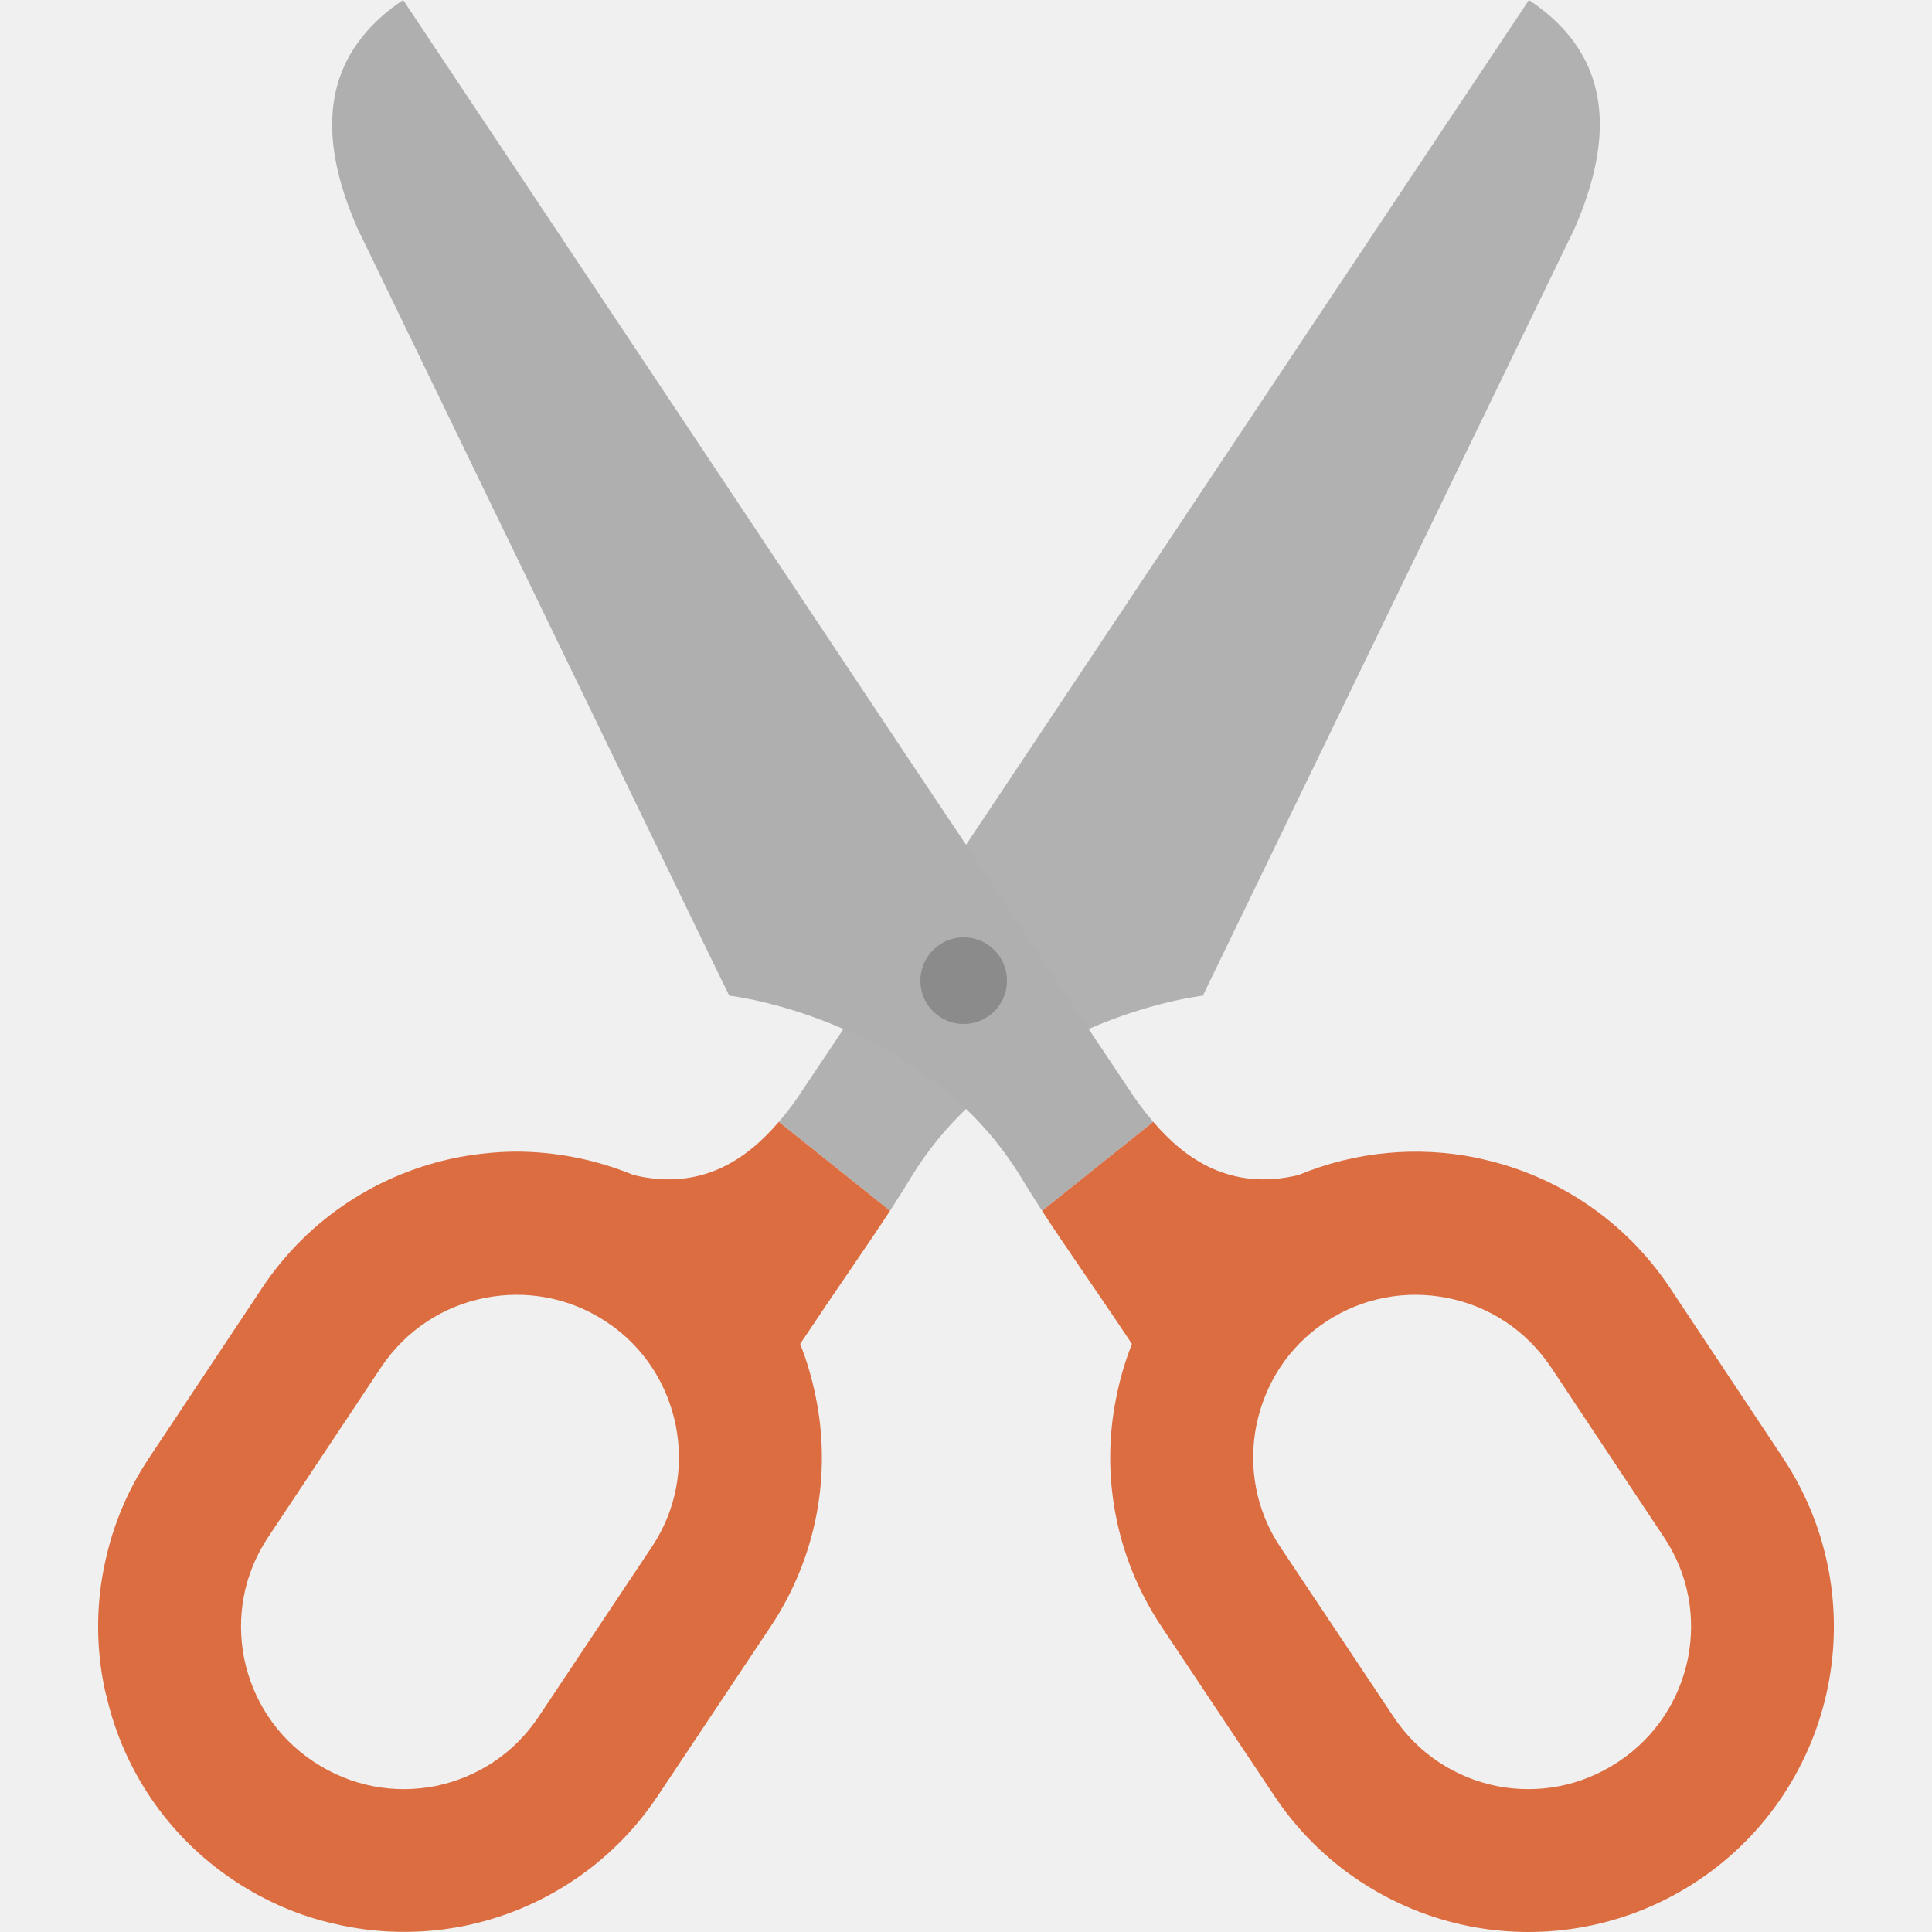
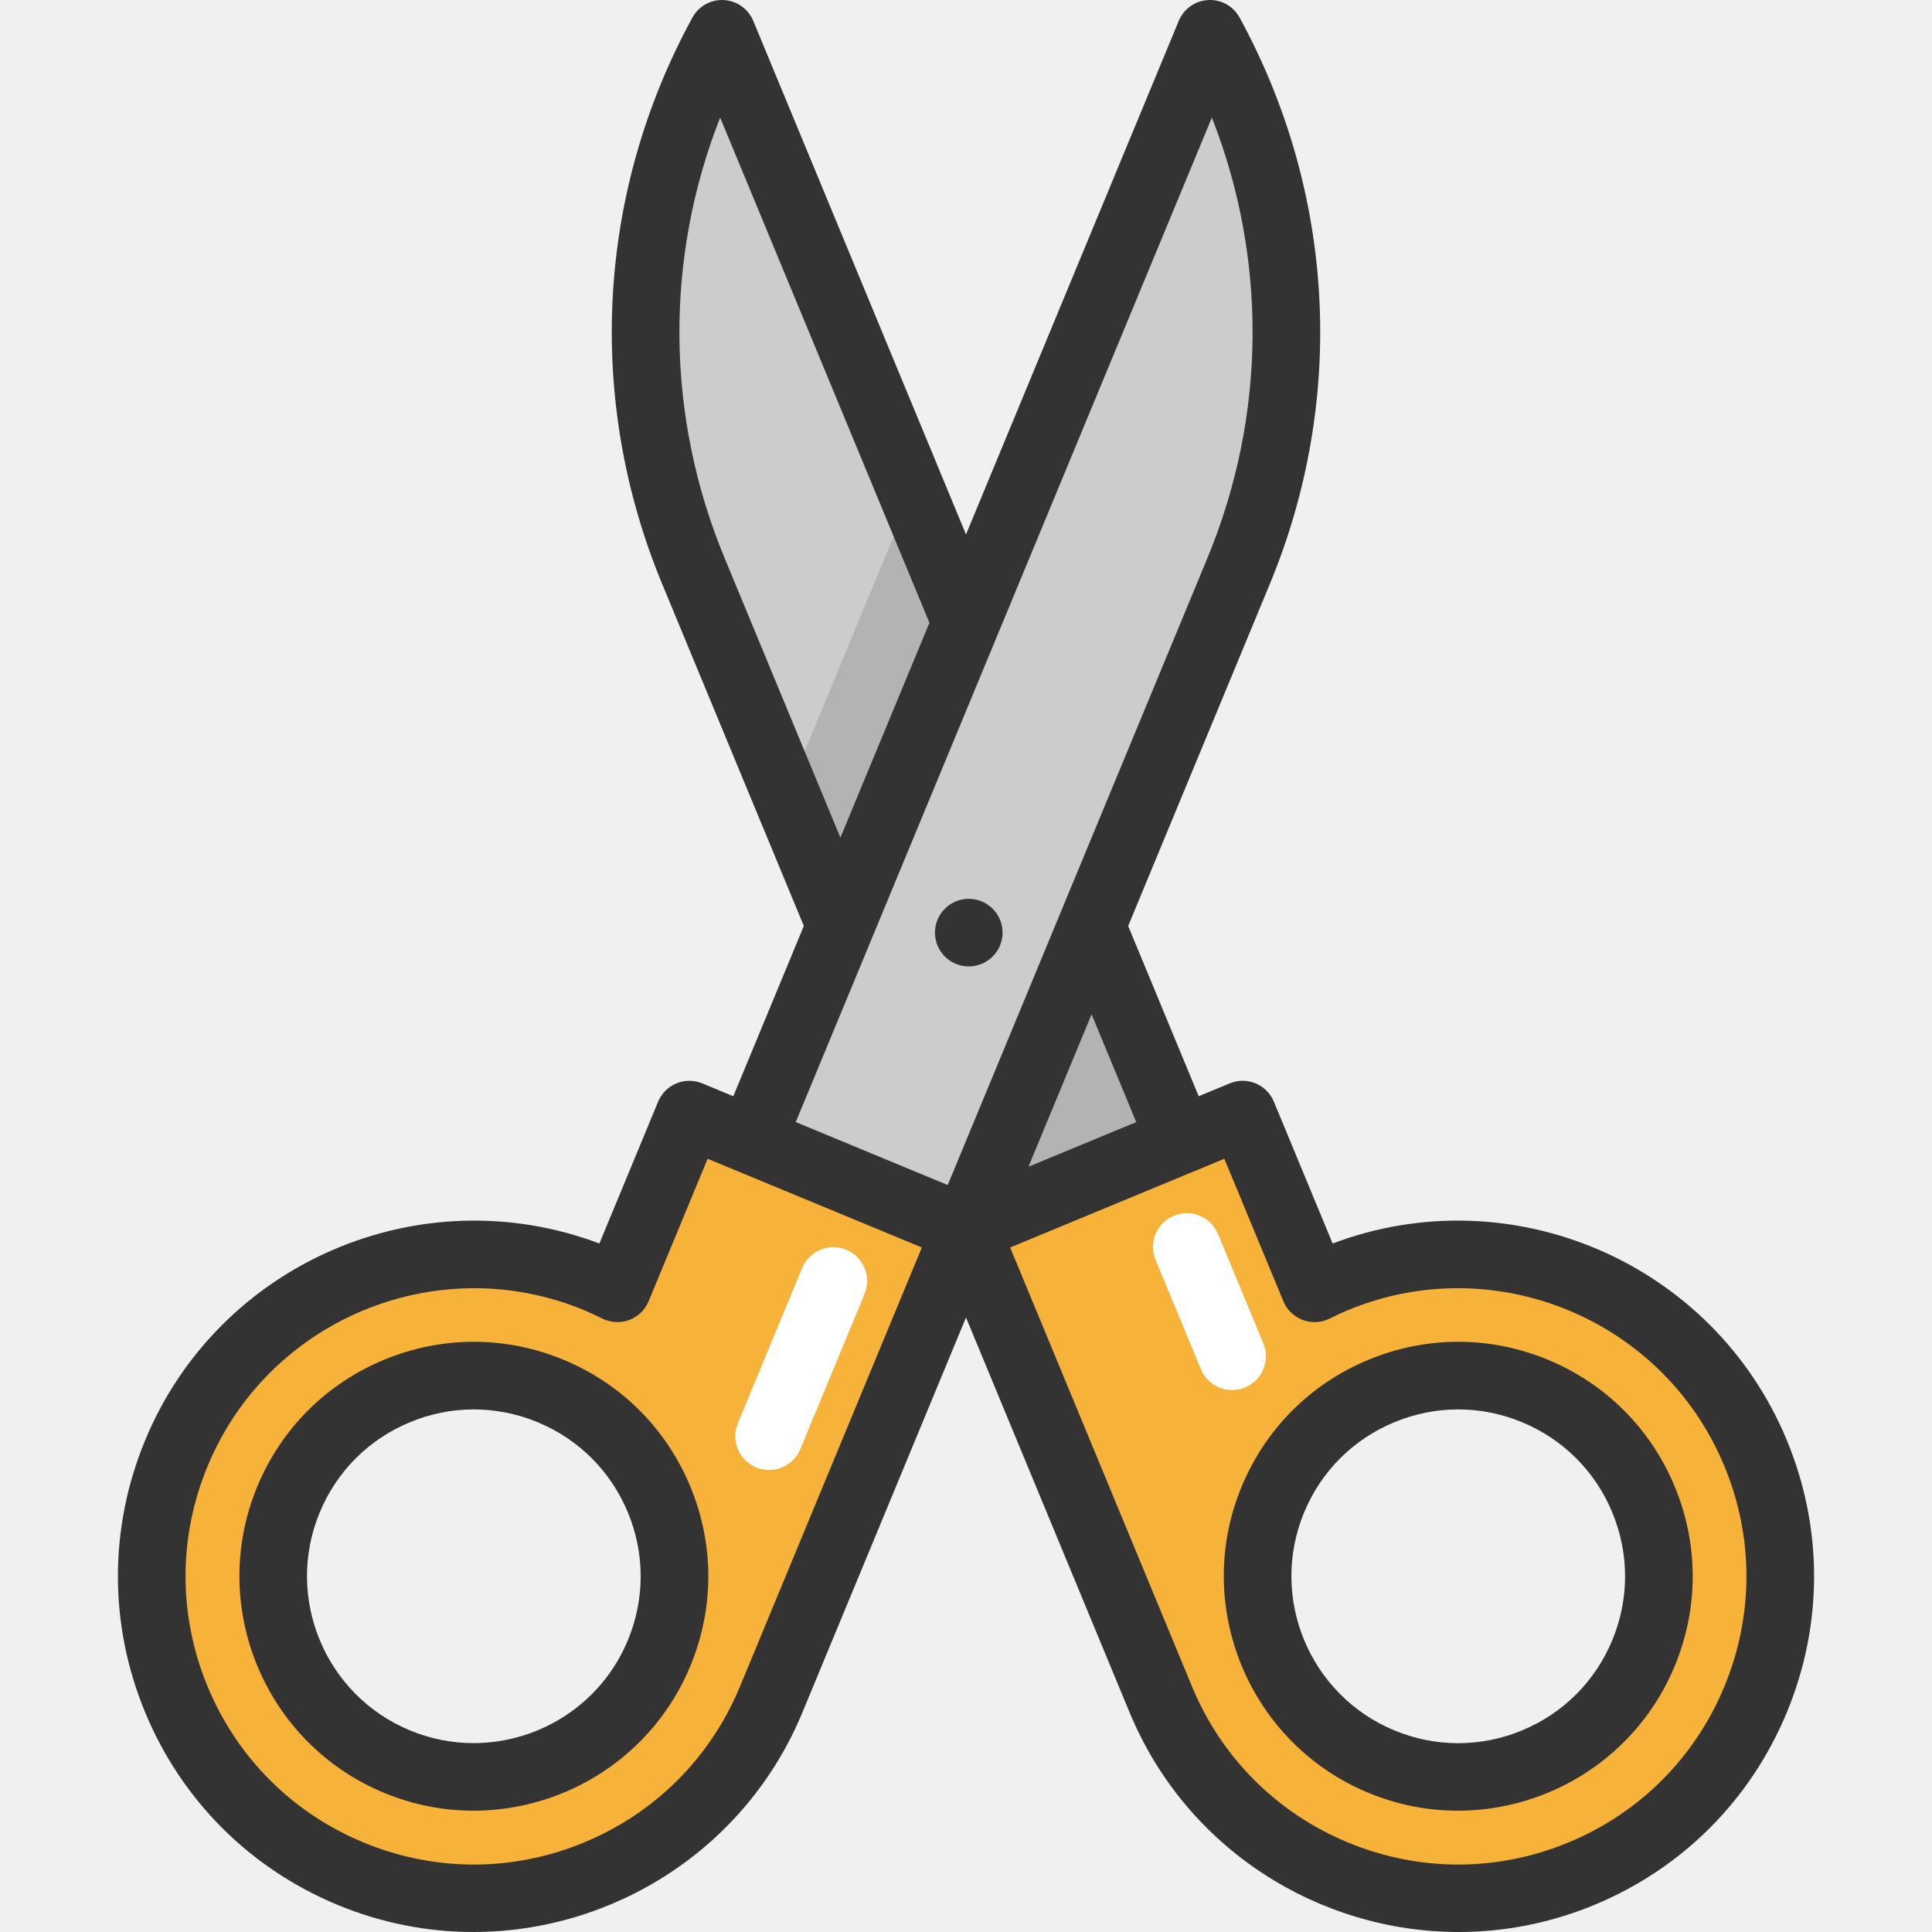
- <svg xmlns="http://www.w3.org/2000/svg" height="800px" width="800px" version="1.1" id="_x34_" viewBox="0 0 512 512" xml:space="preserve">
+ <svg xmlns="http://www.w3.org/2000/svg" height="800px" width="800px" version="1.1" id="Layer_1" viewBox="0 0 511.998 511.998" xml:space="preserve">
+   <polygon style="fill:#B3B3B3;" points="289.284,245.393 312.822,302.213 256.002,325.751 " />
  <g>
-     <g>
-       <path style="fill:#B2B1B1;" d="M423.9,35.44c-0.398,7.566-2.628,15.929-6.61,25.088l-88.403,182.461l-10.115,20.867    c0,0-13.539,1.513-30.264,8.84c-10.433,4.46-22.141,11.229-32.494,21.185c-5.256,5.017-10.194,10.991-14.415,17.84    c-1.991,3.345-3.902,6.292-5.734,9.159l-29.468-23.574c2.469-2.867,4.699-5.893,6.531-8.76l10.592-15.849l32.494-48.821    l21.504-32.255l55.511-83.306L405.184,0C418.484,8.84,424.696,20.627,423.9,35.44z" />
-     </g>
-     <g>
-       <path style="fill:#AFAFAF;" d="M305.63,297.305l-29.467,23.574c-1.832-2.867-3.743-5.814-5.734-9.159    c-4.221-6.849-9.159-12.822-14.415-17.84c-10.353-9.955-22.061-16.725-32.494-21.185c-16.725-7.327-30.264-8.84-30.264-8.84    l-5.176-10.593L94.737,60.528c-9.318-21.185-8.92-37.91,1.115-50.573c2.867-3.664,6.531-7.009,10.991-9.955l41.812,62.758    l91.907,138.02l15.451,23.097l32.494,48.821l10.593,15.849C300.932,291.412,303.161,294.438,305.63,297.305z" />
-     </g>
-     <path style="fill:#DC6D41;" d="M212.05,356.161c10.991-16.486,17.123-25.087,23.813-35.282l-29.468-23.574   c-8.442,9.876-20.468,18.397-38.467,14.097c-10.274-4.221-21.105-6.292-31.777-6.212c-5.097,0.079-10.194,0.637-15.132,1.592   c-20.309,4.062-39.184,15.928-51.528,34.485l-29.866,44.919c-5.735,8.522-9.557,17.761-11.628,27.158   c-2.549,11.15-2.628,22.619-0.398,33.609c0.16,0.877,0.398,1.752,0.637,2.629c4.46,19.273,16.087,37.033,33.848,48.82   c8.283,5.496,17.203,9.32,26.362,11.389c11.389,2.707,23.176,2.867,34.406,0.637c20.229-4.062,39.104-15.929,51.449-34.485   l29.946-44.919c12.344-18.556,16.088-40.538,11.946-60.767C215.236,365.479,213.882,360.781,212.05,356.161z M172.707,410   l-29.945,44.917c-6.61,9.955-16.486,16.168-27.317,18.398c-10.911,2.15-22.38,0.159-32.335-6.452   c-9.955-6.61-16.167-16.486-18.397-27.317c-2.15-10.911-0.239-22.38,6.451-32.335l29.866-44.918   c6.69-9.955,16.566-16.168,27.397-18.318c10.832-2.15,22.38-0.239,32.335,6.371c9.955,6.611,16.088,16.486,18.318,27.397   C181.229,388.576,179.317,400.125,172.707,410z" />
-     <path style="fill:#DC6D41;" d="M472.959,387.063c-0.159-0.318-0.398-0.558-0.557-0.876l-29.866-44.919   c-11.946-17.919-29.945-29.627-49.378-34.008c-0.637-0.159-1.354-0.318-2.071-0.478c-15.451-3.106-31.857-1.672-46.989,4.619   c-17.999,4.301-30.025-4.221-38.467-14.097l-29.467,23.574c6.61,10.194,12.822,18.796,23.813,35.282   c-1.832,4.619-3.186,9.318-4.142,14.097c-4.142,20.229-0.398,42.211,11.946,60.767l29.946,44.919   c12.345,18.556,31.22,30.423,51.449,34.485c20.229,4.062,42.211,0.319,60.767-12.026c18.556-12.344,30.423-31.219,34.485-51.449   C488.41,427.043,484.906,405.46,472.959,387.063z M447.315,439.547c-2.23,10.831-8.442,20.707-18.397,27.317   c-9.955,6.611-21.424,8.602-32.335,6.452c-10.832-2.23-20.707-8.443-27.317-18.398L339.319,410   c-6.61-9.876-8.522-21.424-6.371-32.256c2.23-10.911,8.362-20.787,18.318-27.397c9.955-6.611,21.504-8.522,32.335-6.371   c10.831,2.15,20.707,8.362,27.397,18.318l29.866,44.918C447.553,417.167,449.465,428.636,447.315,439.547z" />
-     <circle style="fill:#8A8B8A;" cx="255.388" cy="259.89" r="11.482" />
+     <path style="fill:#CCCCCC;" d="M256.002,165.035l-33.283,80.358l-14.33-34.596l-24.648-59.495   c-19.119-46.156-16.325-98.486,7.607-142.337l50.324,121.475L256.002,165.035z" />
+     <path style="fill:#CCCCCC;" d="M320.656,8.952c23.92,43.863,26.714,96.193,7.595,142.349l-38.967,94.091l-33.283,80.358   l-56.82-23.538l23.538-56.82l33.283-80.358L320.656,8.952z" />
+   </g>
+   <polygon style="fill:#B3B3B3;" points="256.002,165.035 222.719,245.393 208.389,210.797 227.341,165.035 241.671,130.438 " />
+   <g>
+     <path style="fill:#F7B239;" d="M465.25,385.091c18.021,43.529-2.639,93.423-46.168,111.455s-93.435-2.639-111.455-46.168   l-51.625-124.627l56.82-23.538l16.492-6.831l19.071,46.037c1.755-0.884,3.559-1.732,5.41-2.496   C397.312,320.89,447.218,341.562,465.25,385.091z M435.551,438.078c11.237-27.12-1.648-58.217-28.768-69.455   c-27.132-11.237-58.229,1.648-69.455,28.768c-11.237,27.12,1.636,58.217,28.768,69.455   C393.216,478.084,424.313,465.198,435.551,438.078z" />
+     <path style="fill:#F7B239;" d="M256.002,325.751l-51.625,124.627c-18.033,43.529-67.938,64.201-111.455,46.168   c-43.529-18.033-64.2-67.926-46.168-111.455c18.021-43.529,67.926-64.201,111.455-46.168c1.851,0.764,3.642,1.612,5.41,2.496   l19.071-46.037l16.492,6.831L256.002,325.751z M174.676,438.078c11.237-27.12-1.648-58.217-28.768-69.455   c-27.132-11.237-58.229,1.648-69.455,28.768c-11.237,27.12,1.636,58.217,28.768,69.455   C132.342,478.084,163.439,465.198,174.676,438.078z" />
+   </g>
+   <g>
+     <path style="fill:#FFFFFF;" d="M203.811,389.565c-1.143,0-2.304-0.22-3.424-0.684c-4.57-1.893-6.741-7.133-4.847-11.702   l17.037-41.126c1.893-4.57,7.134-6.739,11.702-4.847c4.57,1.893,6.741,7.133,4.847,11.702l-17.037,41.126   C210.66,387.483,207.326,389.565,203.811,389.565z" />
+     <path style="fill:#FFFFFF;" d="M326.517,368.38c-3.515,0-6.849-2.082-8.278-5.53l-11.998-28.959   c-1.894-4.57,0.276-9.809,4.846-11.702c4.574-1.894,9.81,0.276,11.703,4.846l11.998,28.959c1.894,4.57-0.276,9.809-4.846,11.702   C328.821,368.161,327.66,368.38,326.517,368.38z" />
+   </g>
+   <g>
+     <path style="fill:#333333;" d="M149.332,360.347c-15.329-6.348-32.211-6.35-47.542,0c-15.329,6.35-27.267,18.288-33.616,33.617   c-13.108,31.644,1.973,68.052,33.616,81.159c7.749,3.21,15.783,4.729,23.691,4.729c24.387,0,47.572-14.451,57.469-38.346   c6.35-15.329,6.35-32.214,0-47.543C176.6,378.635,164.661,366.696,149.332,360.347z M166.401,434.651   c-7.043,17.005-23.541,27.29-40.897,27.288c-5.626,0-11.346-1.082-16.859-3.365c-22.518-9.328-33.25-35.236-23.922-57.754   c4.519-10.908,13.014-19.405,23.924-23.922c5.454-2.259,11.184-3.389,16.915-3.389s11.463,1.13,16.916,3.389   c10.909,4.519,19.405,13.014,23.922,23.922C170.918,411.728,170.918,423.742,166.401,434.651z" />
+     <path style="fill:#333333;" d="M410.206,360.347c-15.328-6.348-32.21-6.35-47.543,0c-15.329,6.35-27.267,18.288-33.616,33.617   c-13.108,31.644,1.973,68.052,33.616,81.159c7.749,3.21,15.783,4.729,23.691,4.729c24.387,0,47.572-14.451,57.469-38.346   c6.35-15.329,6.35-32.214,0-47.543C437.474,378.635,425.535,366.696,410.206,360.347z M427.275,434.651   c-4.519,10.909-13.014,19.405-23.923,23.922c-10.904,4.52-22.92,4.52-33.832,0c-22.518-9.328-33.25-35.236-23.922-57.754   c4.519-10.908,13.014-19.405,23.923-23.922c5.454-2.259,11.184-3.389,16.915-3.389c5.731,0,11.463,1.13,16.916,3.389   c10.909,4.519,19.405,13.014,23.923,23.922C431.792,411.728,431.792,423.742,427.275,434.651z" />
+     <path style="fill:#333333;" d="M473.523,381.662c-19.506-47.091-73.017-70.012-120.365-52.121l-15.571-37.59   c-1.893-4.57-7.131-6.74-11.702-4.847l-8.221,3.406l-18.687-45.115l37.553-90.662c20.256-48.904,17.334-103.6-8.017-150.065   c-1.654-3.029-4.887-4.851-8.34-4.654c-3.444,0.184-6.477,2.33-7.796,5.516l-56.377,136.108L199.621,5.532   c-1.318-3.186-4.353-5.332-7.796-5.516c-3.446-0.198-6.689,1.625-8.34,4.653c-25.352,46.459-28.274,101.155-8.017,150.061   l37.554,90.663l-18.688,45.117l-8.222-3.406c-2.195-0.909-4.66-0.909-6.855,0c-2.195,0.909-3.938,2.652-4.847,4.847l-15.57,37.59   c-47.354-17.892-100.86,5.03-120.365,52.121c-9.636,23.262-9.636,48.884-0.001,72.146c9.636,23.262,27.753,41.379,51.015,51.014   c11.759,4.871,23.95,7.176,35.95,7.176c37.006,0,72.19-21.929,87.209-58.191l43.351-104.658l43.351,104.658   c15.021,36.264,50.2,58.191,87.209,58.191c11.997,0,24.195-2.307,35.95-7.176c23.262-9.635,41.378-27.752,51.015-51.014   C483.159,430.546,483.159,404.924,473.523,381.662z M301.114,297.364l-28.567,11.833l16.734-40.4L301.114,297.364z    M192.016,147.874c-15.63-37.736-15.878-79.312-1.172-116.725l55.46,133.892l-23.588,56.948L192.016,147.874z M321.153,31.149   c14.704,37.418,14.456,78.995-1.172,116.729l-68.829,166.166l-23.274-9.64l-16.996-7.04L321.153,31.149z M196.099,446.953   c-7.804,18.841-22.479,33.515-41.321,41.32c-18.84,7.804-39.593,7.805-58.436,0c-18.841-7.804-33.515-22.479-41.321-41.32   c-7.805-18.841-7.804-39.594,0-58.436c12.167-29.373,40.661-47.132,70.637-47.132c9.718,0,19.596,1.868,29.117,5.812   c1.457,0.603,2.997,1.314,4.851,2.236c2.222,1.105,4.804,1.238,7.129,0.369c2.325-0.871,4.184-2.667,5.134-4.961l15.641-37.758   l32.736,13.559l24.03,9.954L196.099,446.953z M456.973,446.953c-7.804,18.841-22.479,33.515-41.321,41.32   c-18.841,7.805-39.594,7.805-58.436,0c-18.841-7.804-33.515-22.479-41.321-41.32l-48.197-116.359l48.543-20.107   c0.001,0,0.002-0.001,0.004-0.001l8.216-3.404l15.642,37.758c0.949,2.294,2.81,4.09,5.135,4.961   c2.324,0.871,4.907,0.737,7.131-0.37c1.844-0.918,3.384-1.628,4.847-2.233c38.895-16.11,83.645,2.425,99.756,41.32   C464.778,407.359,464.778,428.112,456.973,446.953z" />
+     <circle style="fill:#333333;" cx="256.729" cy="247.152" r="8.957" />
  </g>
</svg>
